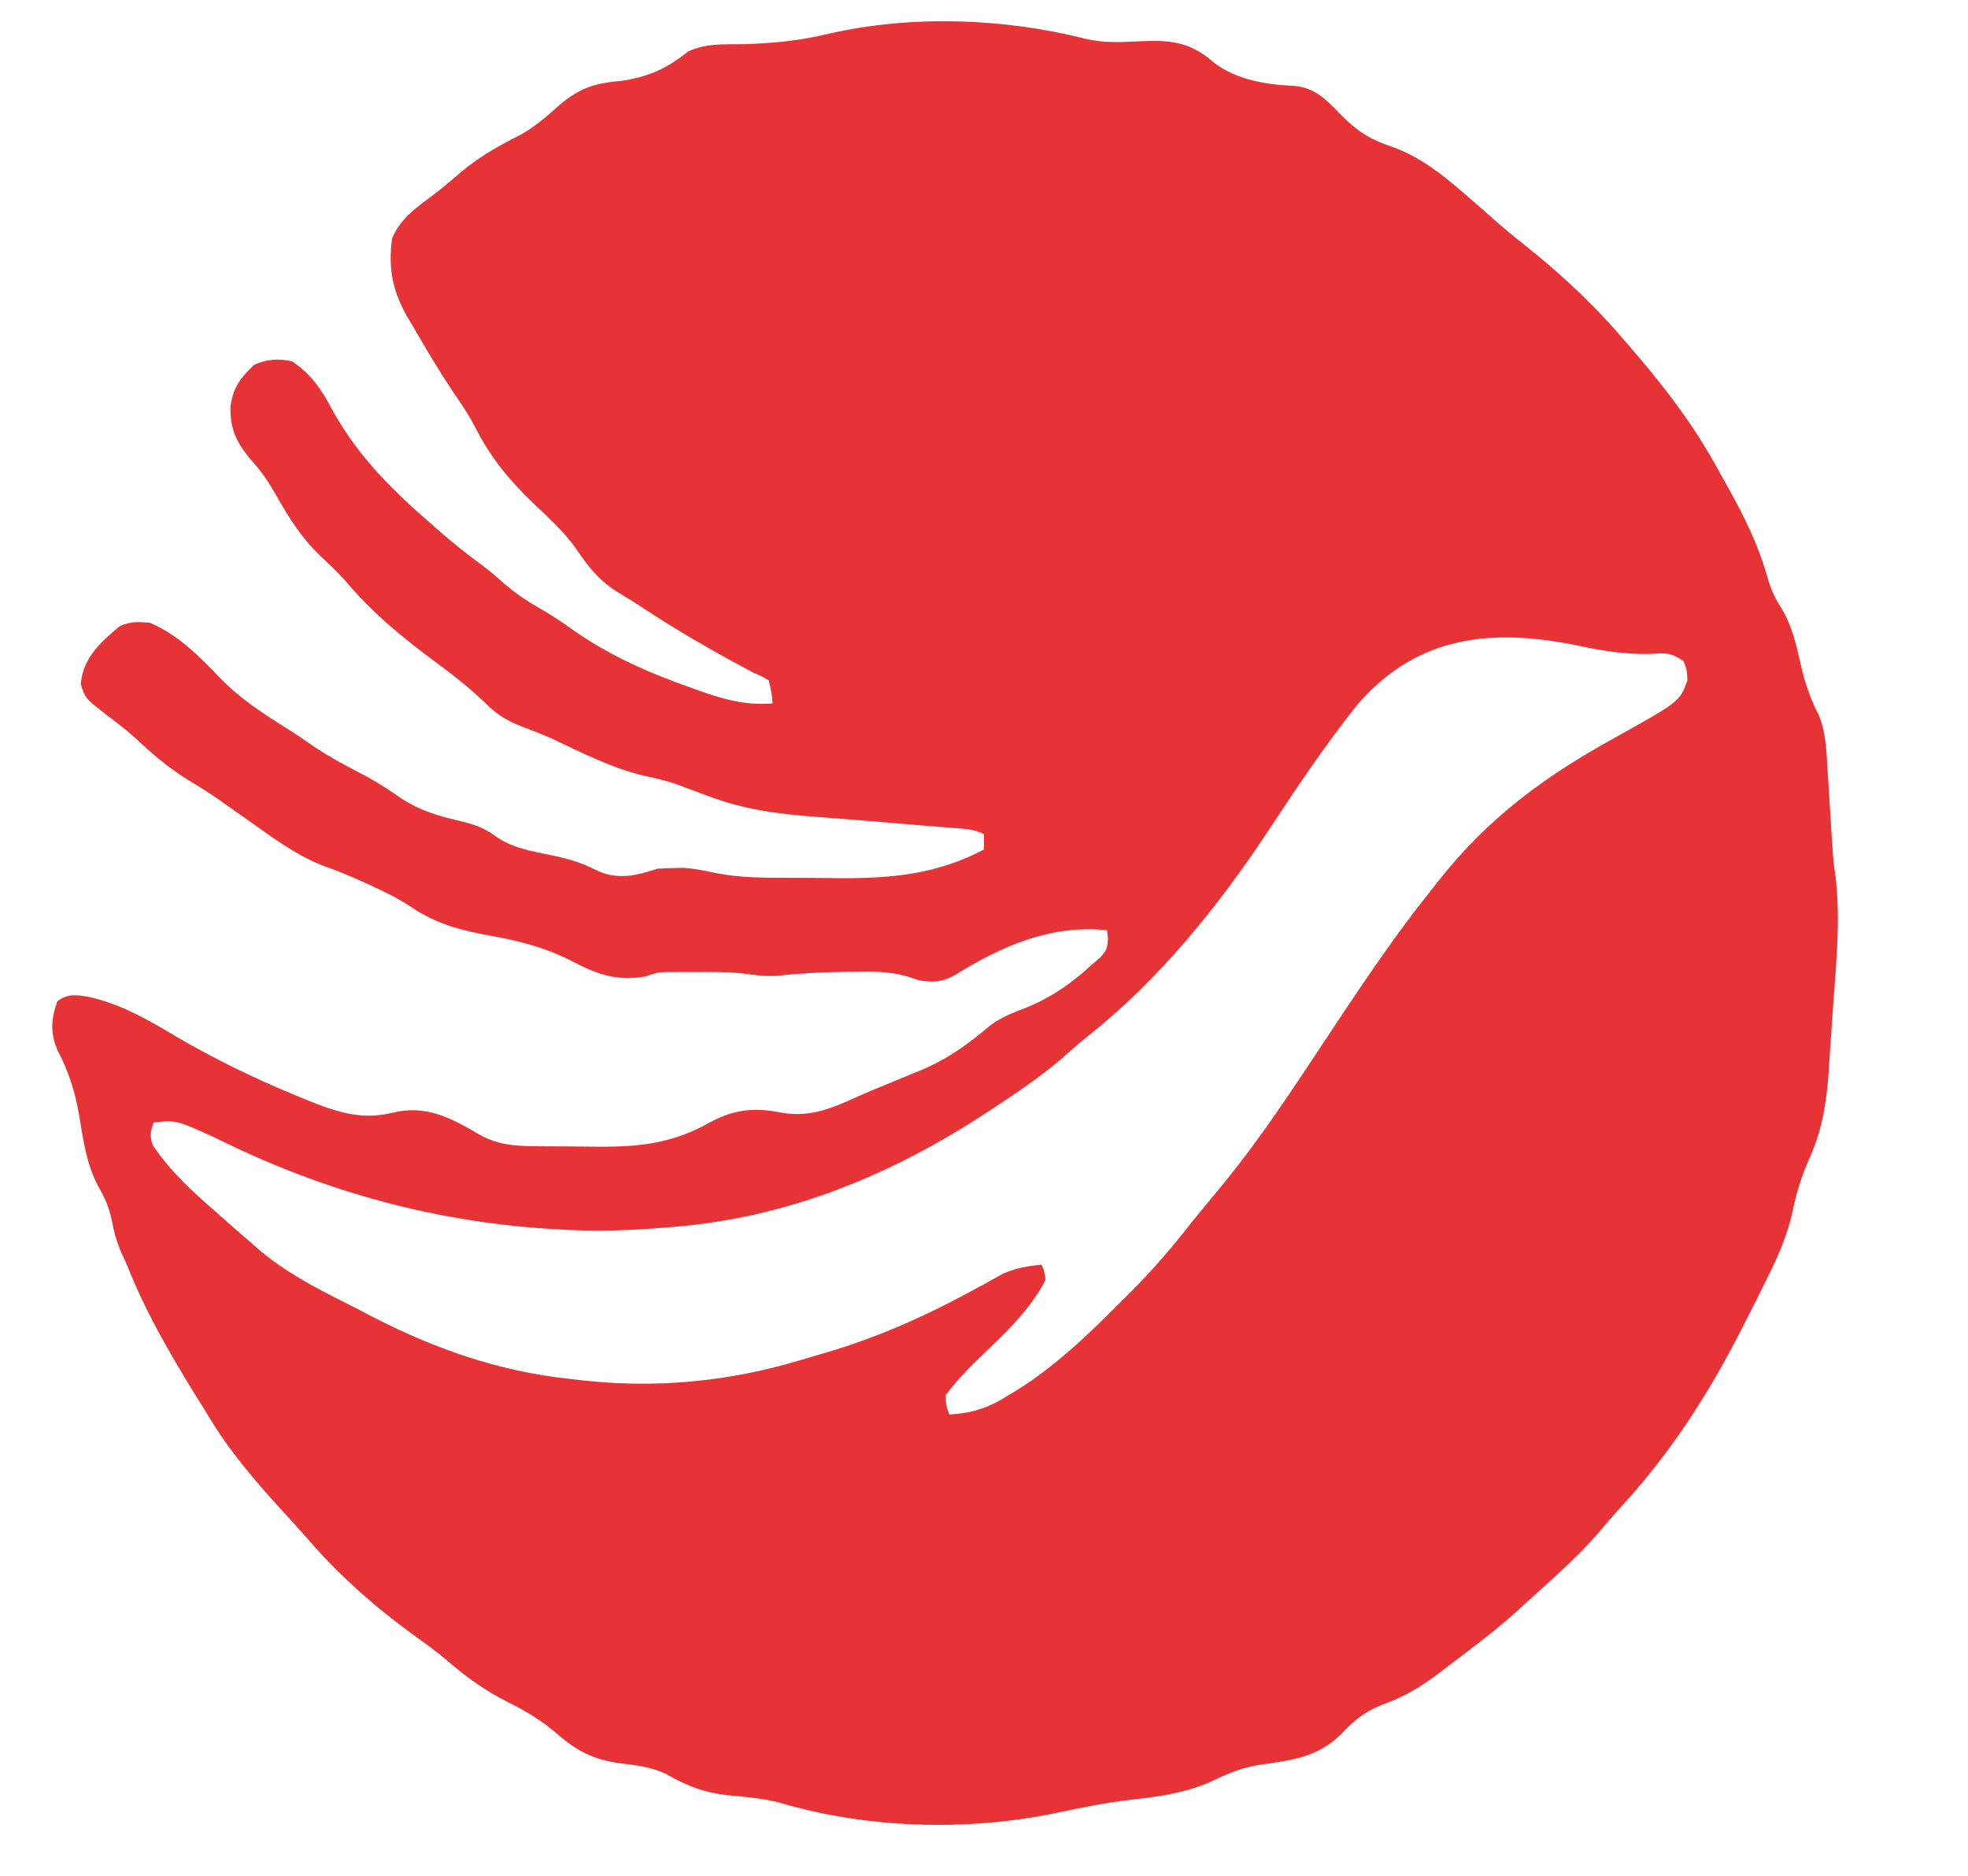
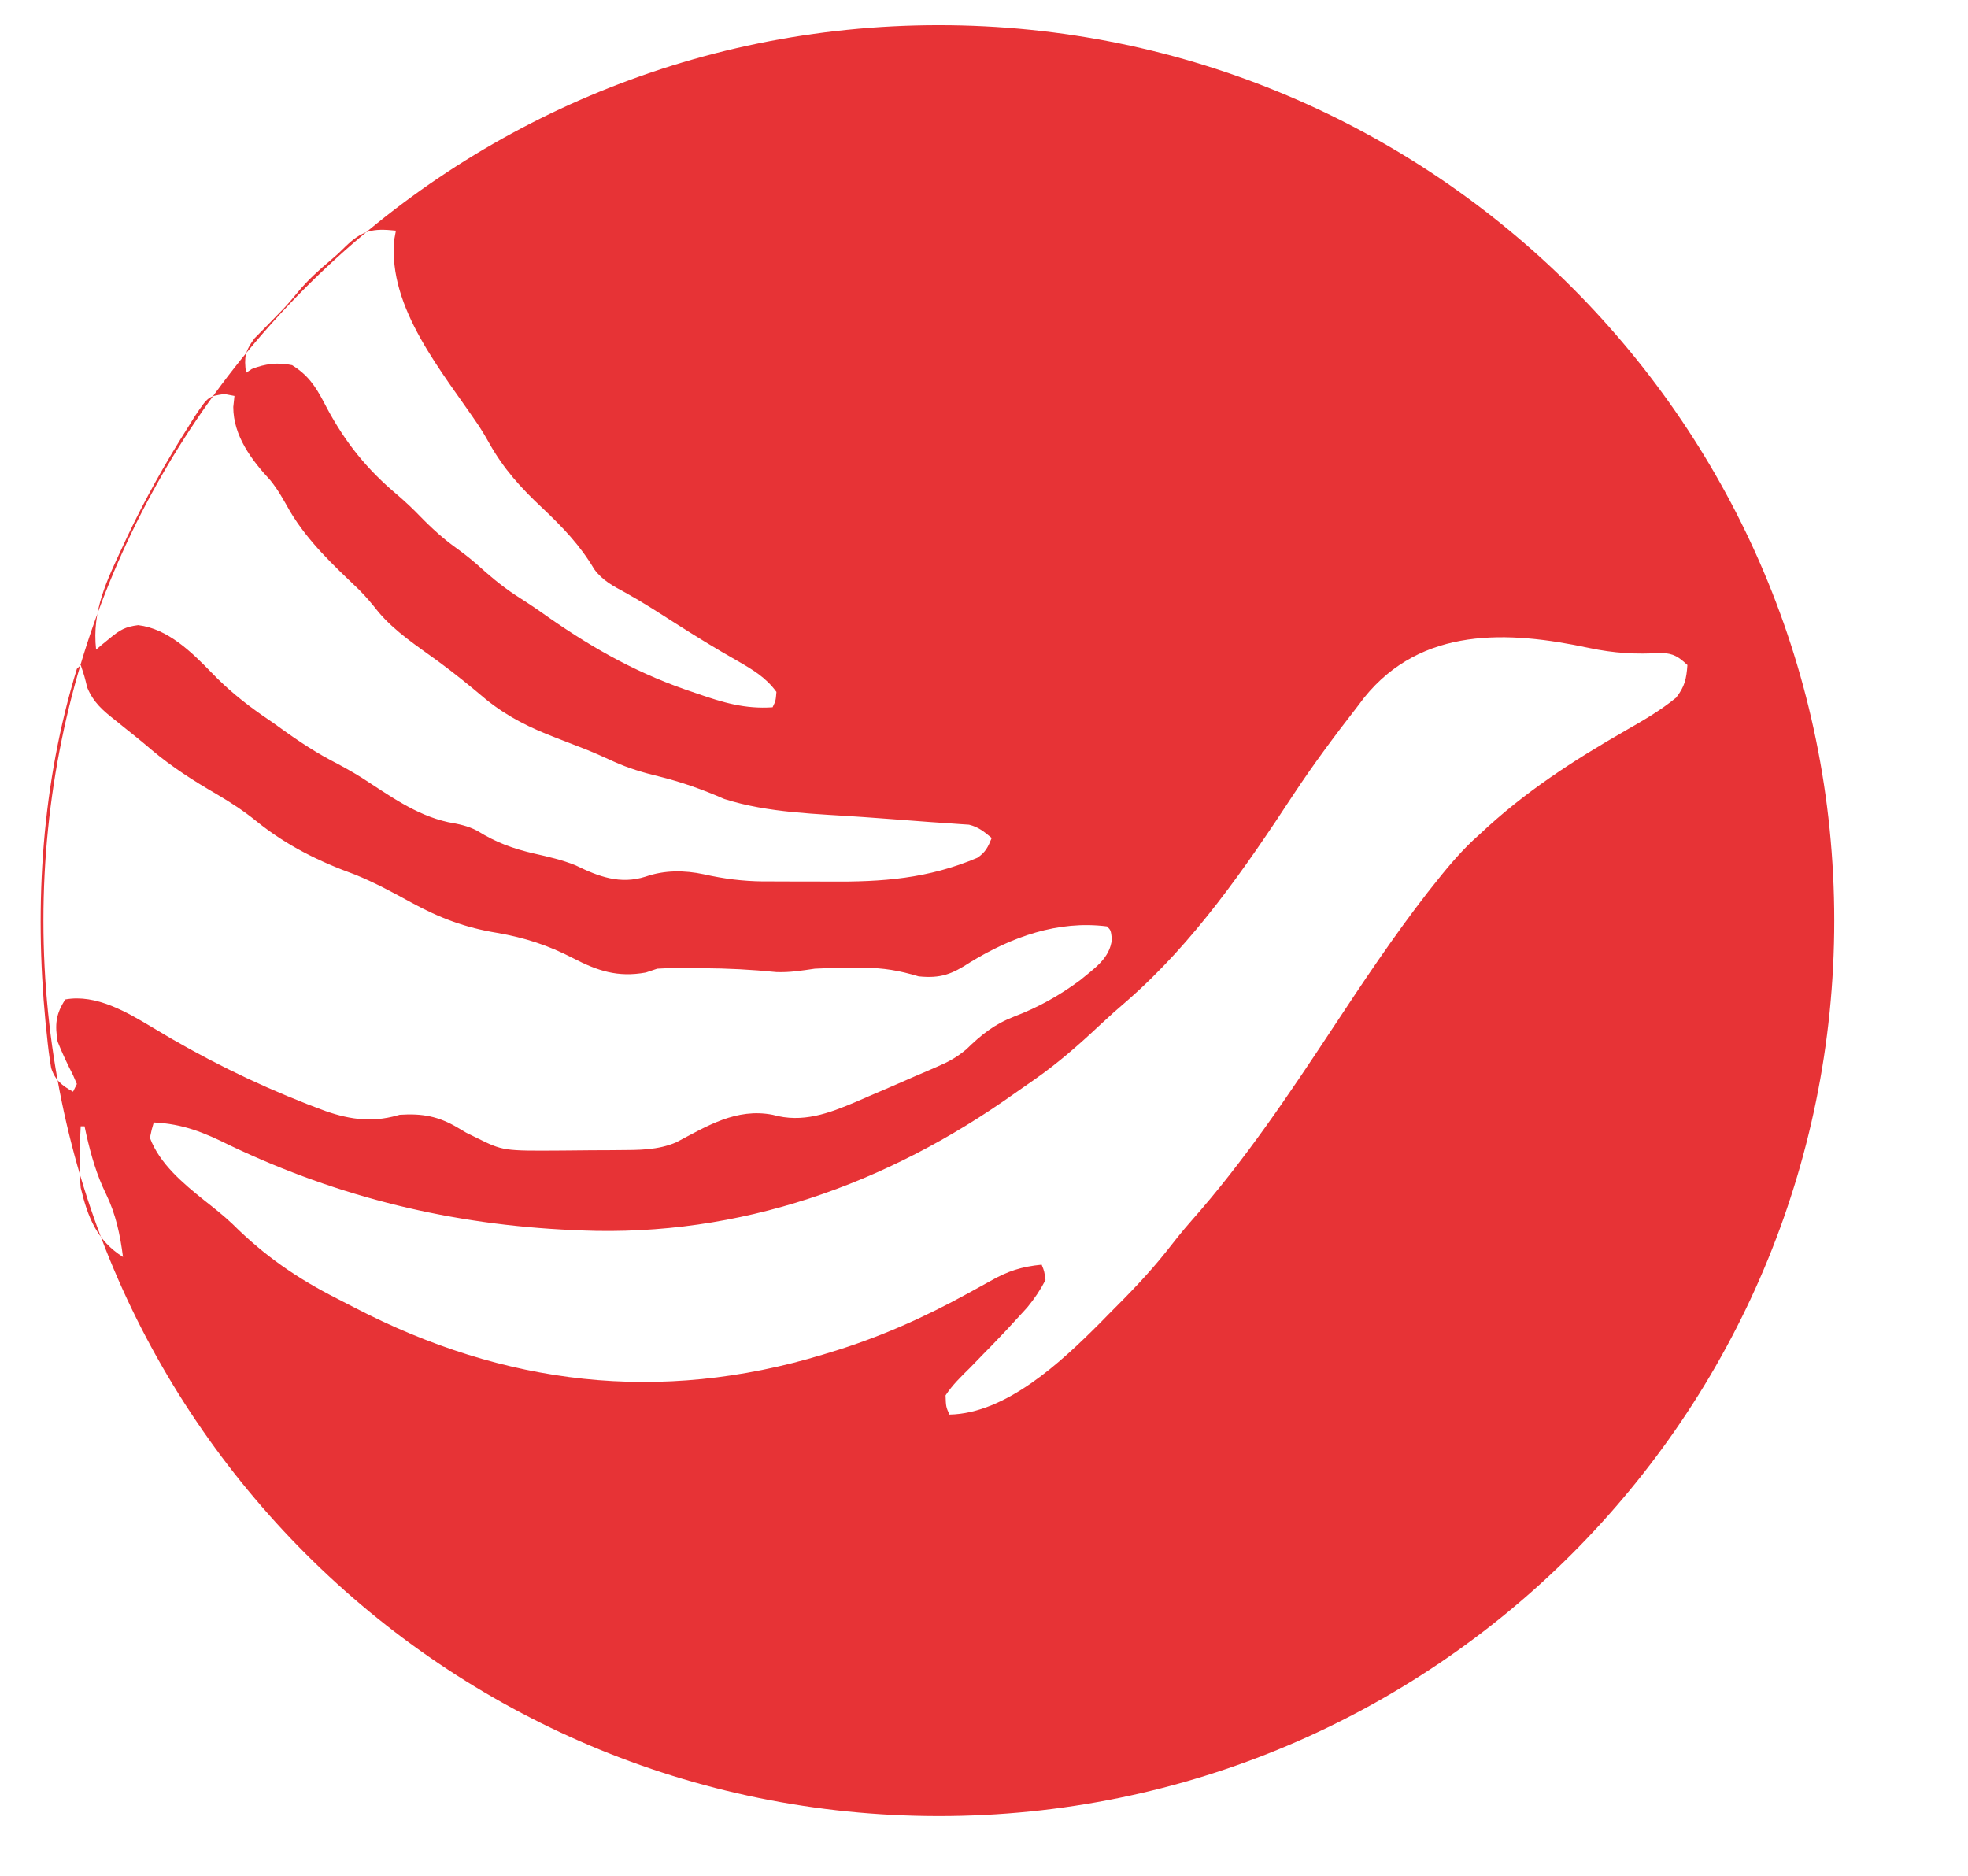
- <svg xmlns="http://www.w3.org/2000/svg" version="1.1" width="512" height="488" viewBox="0 0 512 488">
-   <path d="M0 0 C4.161 0.97 7.973 0.908 12.223 0.698 C20.784 0.278 26.475 0.162 33.16 6.059 C38.851 10.538 46.686 11.919 53.785 12.191 C59.623 12.588 62.546 15.828 66.473 19.879 C70.526 24.001 73.944 26.168 79.473 28.004 C88.195 31.103 94.593 36.874 101.473 42.879 C102.187 43.499 102.901 44.119 103.637 44.758 C104.826 45.803 106.009 46.854 107.188 47.91 C109.848 50.202 112.581 52.393 115.321 54.589 C124.591 62.029 132.767 69.823 140.473 78.879 C141.363 79.917 142.254 80.954 143.145 81.992 C151.282 91.502 158.326 100.874 164.375 111.886 C165.126 113.249 165.882 114.609 166.644 115.966 C171.246 124.174 175.104 131.912 177.582 141.047 C178.436 143.761 179.472 145.791 180.973 148.191 C183.775 152.827 184.828 157.775 186.017 162.993 C187.087 167.604 188.457 171.694 190.641 175.887 C192.588 180.549 192.666 185.758 192.973 190.746 C193.055 192.044 193.138 193.342 193.223 194.68 C193.306 196.038 193.39 197.396 193.473 198.754 C194.39 213.678 194.39 213.678 195.035 218.074 C196.354 229.545 195.11 241.186 194.301 252.661 C194.097 255.57 193.906 258.479 193.715 261.389 C193.585 263.264 193.455 265.14 193.324 267.016 C193.269 267.872 193.214 268.729 193.157 269.611 C192.592 277.357 191.321 284.546 188.035 291.629 C186.182 295.88 184.915 299.901 183.973 304.441 C182.626 310.759 180.368 316.129 177.473 321.879 C177.031 322.788 176.588 323.696 176.133 324.633 C174.611 327.732 173.048 330.807 171.473 333.879 C171.142 334.527 170.812 335.174 170.472 335.842 C161.739 352.917 151.92 368.135 138.859 382.27 C136.938 384.37 135.104 386.503 133.285 388.691 C127.572 395.275 120.905 401.015 114.473 406.879 C113.716 407.574 112.959 408.269 112.18 408.984 C106.728 413.878 100.896 418.307 95.041 422.701 C93.633 423.759 92.234 424.828 90.836 425.898 C86.535 429.077 82.559 431.332 77.535 433.191 C72.68 435.033 70.005 437.16 66.473 440.941 C60.287 447.028 53.708 447.778 45.34 448.965 C41.03 449.629 37.449 450.998 33.54 452.902 C26.655 456.155 19.593 457.215 12.078 458.037 C5.461 458.794 -1.013 460.091 -7.525 461.47 C-30.798 466.36 -56.982 465.607 -79.809 458.809 C-83.961 457.771 -87.963 457.366 -92.215 457.004 C-98.895 456.401 -103.507 454.677 -109.375 451.305 C-113.242 449.556 -116.787 449.137 -120.965 448.629 C-128.084 447.676 -132.312 445.506 -137.71 440.847 C-141.613 437.483 -145.541 435.101 -150.152 432.816 C-156.037 429.853 -160.909 426.425 -165.918 422.098 C-168.535 419.873 -171.23 417.87 -174.027 415.879 C-184.645 408.249 -194.064 399.996 -202.586 390.102 C-204.815 387.549 -207.107 385.06 -209.402 382.566 C-216.489 374.779 -223.179 366.964 -228.527 357.879 C-229.797 355.836 -231.068 353.795 -232.34 351.754 C-238.888 341.067 -244.934 330.591 -249.527 318.879 C-250.085 317.647 -250.647 316.418 -251.215 315.191 C-252.274 312.518 -252.874 310.35 -253.402 307.566 C-254.087 304.137 -255.142 301.64 -256.902 298.629 C-260.121 292.634 -260.883 286.271 -261.999 279.641 C-263.064 273.587 -264.721 268.593 -267.543 263.105 C-269.495 258.691 -269.249 254.851 -267.59 250.316 C-264.656 248.272 -262.599 248.682 -259.151 249.282 C-250.949 251.149 -243.799 255.283 -236.652 259.566 C-226.585 265.451 -216.304 270.436 -205.527 274.879 C-204.84 275.164 -204.152 275.449 -203.443 275.743 C-195.788 278.863 -188.808 281.452 -180.516 279.375 C-171.729 277.183 -165.17 280.689 -157.777 285.066 C-152.479 288.021 -147.482 288.047 -141.516 288.082 C-140.747 288.088 -139.979 288.093 -139.188 288.099 C-137.565 288.109 -135.942 288.115 -134.319 288.119 C-131.865 288.129 -129.412 288.16 -126.959 288.191 C-115.955 288.267 -107.257 287.289 -97.527 281.691 C-91.167 278.405 -86.185 277.96 -79.211 279.336 C-71.5 280.695 -65.713 278.009 -58.798 274.884 C-56.276 273.768 -53.73 272.723 -51.176 271.684 C-49.314 270.916 -47.452 270.148 -45.59 269.379 C-45.152 269.201 -45.152 269.201 -42.936 268.303 C-36.026 265.388 -30.626 261.522 -24.945 256.676 C-22.053 254.526 -19.204 253.41 -15.84 252.129 C-9.118 249.427 -3.834 245.788 1.473 240.879 C2.223 240.242 2.973 239.605 3.746 238.949 C5.473 236.879 5.473 236.879 5.723 234.129 C5.64 233.386 5.558 232.644 5.473 231.879 C-9.042 230.342 -21.994 236 -34.051 243.523 C-37.427 245.371 -39.759 245.544 -43.527 244.879 C-44.55 244.541 -45.572 244.203 -46.625 243.855 C-51.126 242.552 -55.498 242.621 -60.152 242.691 C-61.032 242.697 -61.913 242.703 -62.819 242.709 C-68.78 242.775 -74.678 243.095 -80.605 243.758 C-83.588 243.881 -86.352 243.539 -89.301 243.126 C-93.471 242.663 -97.649 242.735 -101.84 242.754 C-102.286 242.752 -102.286 242.752 -104.545 242.742 C-104.973 242.743 -104.973 242.743 -107.141 242.746 C-107.912 242.747 -108.683 242.748 -109.478 242.75 C-111.527 242.879 -111.527 242.879 -114.527 243.879 C-121.686 245.17 -126.898 243.499 -133.215 240.191 C-140.277 236.495 -147.009 234.721 -154.84 233.316 C-162.876 231.845 -168.931 230.315 -175.742 225.711 C-179.08 223.515 -182.527 221.854 -186.152 220.191 C-186.474 220.042 -186.474 220.042 -188.104 219.287 C-191.533 217.719 -194.977 216.329 -198.527 215.066 C-205.837 212.24 -212.15 207.351 -218.527 202.879 C-219.45 202.232 -220.373 201.585 -221.324 200.918 C-222.931 199.787 -224.535 198.653 -226.137 197.516 C-228.715 195.75 -231.36 194.132 -234.027 192.504 C-238.863 189.467 -242.944 185.981 -247.102 182.082 C-249.464 179.936 -251.905 178.031 -254.465 176.129 C-260.316 171.606 -260.316 171.606 -261.527 167.879 C-260.877 160.982 -256.633 157.24 -251.527 152.879 C-248.714 151.472 -246.651 151.65 -243.527 151.879 C-236.177 155.051 -230.722 160.54 -225.297 166.25 C-219.909 171.777 -213.695 175.767 -207.175 179.837 C-205.041 181.186 -202.975 182.625 -200.902 184.066 C-196.382 187.091 -191.593 189.563 -186.777 192.082 C-183.752 193.755 -180.986 195.593 -178.152 197.566 C-173.3 200.756 -168.441 202.172 -162.859 203.462 C-159.314 204.307 -156.582 205.206 -153.652 207.379 C-149.19 210.586 -144.097 211.31 -138.815 212.419 C-134.761 213.287 -131.242 214.279 -127.527 216.191 C-122.105 218.892 -117.08 217.73 -111.527 215.879 C-110.01 215.759 -108.487 215.704 -106.965 215.691 C-106.18 215.677 -105.395 215.663 -104.586 215.648 C-101.911 215.85 -99.573 216.287 -96.966 216.872 C-91.754 217.93 -86.759 218.201 -81.453 218.215 C-80.99 218.218 -80.99 218.218 -78.644 218.235 C-76.696 218.245 -74.747 218.25 -72.798 218.25 C-69.864 218.254 -66.932 218.29 -63.998 218.328 C-50.432 218.41 -38.739 217.301 -26.527 210.879 C-26.527 209.559 -26.527 208.239 -26.527 206.879 C-29.422 205.432 -32.424 205.446 -35.605 205.195 C-36.32 205.136 -37.035 205.076 -37.772 205.015 C-39.308 204.887 -40.844 204.761 -42.381 204.636 C-44.784 204.441 -47.186 204.239 -49.588 204.035 C-56.485 203.451 -63.382 202.883 -70.285 202.379 C-80.196 201.628 -89.163 200.466 -98.527 196.879 C-100.381 196.19 -102.235 195.502 -104.09 194.816 C-104.99 194.479 -105.889 194.141 -106.816 193.793 C-109.521 192.881 -112.173 192.278 -114.965 191.691 C-123.454 189.694 -131.18 185.672 -139.039 181.989 C-141.613 180.841 -144.219 179.839 -146.855 178.844 C-150.633 177.354 -153.275 175.812 -156.152 172.879 C-160.381 168.823 -164.812 165.334 -169.527 161.879 C-178.025 155.603 -185.896 149.084 -192.691 140.949 C-194.796 138.576 -197.083 136.479 -199.402 134.316 C-204.074 129.73 -207.196 124.855 -210.4 119.215 C-212.333 115.821 -214.261 112.76 -216.902 109.879 C-220.873 105.341 -222.862 101.371 -222.527 95.316 C-221.804 90.565 -219.931 88.2 -216.527 84.879 C-213.347 83.289 -209.944 83.09 -206.527 83.879 C-201.277 87.446 -198.78 91.416 -195.84 96.941 C-189.076 109.001 -179.986 117.876 -169.527 126.879 C-168.901 127.432 -168.274 127.985 -167.629 128.555 C-164.048 131.69 -160.322 134.559 -156.488 137.379 C-154.625 138.804 -152.894 140.309 -151.152 141.879 C-147.819 144.778 -144.251 146.927 -140.426 149.121 C-138.282 150.421 -136.282 151.739 -134.254 153.199 C-124.314 160.3 -114.02 164.817 -102.527 168.879 C-102.193 168.999 -102.193 168.999 -100.499 169.606 C-94.027 171.893 -88.403 173.418 -81.527 172.879 C-81.777 170.004 -81.777 170.004 -82.527 166.879 C-84.334 165.813 -84.334 165.813 -86.527 164.879 C-96.427 159.614 -106.135 154.092 -115.477 147.887 C-117.325 146.67 -119.198 145.487 -121.109 144.371 C-126.574 141.113 -129.432 137.433 -132.965 132.191 C-136.134 127.83 -140.145 124.28 -144.027 120.566 C-150.294 114.503 -154.896 108.853 -158.859 101.109 C-160.468 97.994 -162.263 95.243 -164.277 92.379 C-168.104 86.685 -171.618 80.832 -175.027 74.879 C-175.568 73.977 -176.11 73.076 -176.667 72.146 C-180.466 65.37 -181.536 59.62 -180.527 51.879 C-178.307 46.763 -174.453 44.036 -170.07 40.797 C-167.372 38.761 -164.84 36.582 -162.277 34.379 C-157.423 30.364 -152.395 27.604 -146.789 24.777 C-143.23 22.706 -140.434 20.319 -137.402 17.566 C-131.858 12.738 -127.723 11.462 -120.527 10.879 C-113.594 9.763 -109.088 7.74 -103.539 3.281 C-98.985 1.161 -94.555 1.434 -89.59 1.379 C-81.687 1.171 -74.571 0.521 -66.891 -1.355 C-45.307 -6.269 -21.385 -5.427 0 0 Z M70.66 173.129 C62.28 183.66 54.724 194.879 47.348 206.129 C34.252 225.912 18.95 244.858 0.273 259.613 C-1.241 260.838 -2.745 262.077 -4.184 263.389 C-10.162 268.836 -16.731 273.309 -23.465 277.754 C-24.066 278.151 -24.667 278.548 -25.287 278.957 C-50.264 295.407 -77.264 306.651 -107.465 309.066 C-107.94 309.106 -107.94 309.106 -110.345 309.306 C-118.092 309.912 -125.759 310.242 -133.527 309.879 C-134.45 309.838 -135.372 309.797 -136.322 309.754 C-168.195 308.181 -197.955 300.101 -226.527 285.879 C-236.649 281.26 -236.649 281.26 -242.527 281.879 C-243.402 284.278 -243.702 285.444 -242.734 287.852 C-237.991 294.96 -231.924 300.32 -225.527 305.879 C-225.164 306.204 -225.164 306.204 -223.324 307.852 C-221.415 309.556 -219.475 311.219 -217.527 312.879 C-217.179 313.19 -217.179 313.19 -215.414 314.766 C-208.48 320.698 -200.828 324.704 -192.722 328.772 C-190.617 329.834 -188.526 330.921 -186.438 332.016 C-169.903 340.606 -153.128 346.569 -134.527 348.566 C-133.978 348.631 -133.978 348.631 -131.199 348.959 C-111.779 351.133 -92.76 349.31 -74.079 343.65 C-72.333 343.122 -70.582 342.609 -68.827 342.107 C-54.364 337.952 -41.372 332.124 -28.235 324.895 C-27.641 324.572 -27.046 324.249 -26.434 323.916 C-24.818 323.035 -23.21 322.139 -21.603 321.242 C-18.214 319.74 -15.203 319.241 -11.527 318.879 C-10.832 320.57 -10.832 320.57 -10.527 322.879 C-14.707 331.061 -21.941 337.536 -28.477 343.836 C-31.401 346.704 -34.068 349.598 -36.527 352.879 C-36.34 355.754 -36.34 355.754 -35.527 357.879 C-29.381 357.445 -25.388 356.164 -20.215 352.879 C-19.628 352.53 -19.041 352.18 -18.436 351.82 C-8.097 345.457 0.656 337.021 9.16 328.441 C10.045 327.564 10.93 326.687 11.842 325.783 C17.495 320.113 22.564 314.197 27.473 307.879 C28.559 306.546 29.649 305.218 30.746 303.895 C31.262 303.268 31.777 302.642 32.309 301.996 C33.324 300.764 34.342 299.535 35.363 298.309 C46.947 284.189 56.754 268.632 66.877 253.462 C74.091 242.66 81.356 232.026 89.473 221.879 C89.861 221.386 89.861 221.386 91.825 218.89 C104.606 202.731 119.084 192.062 136.925 182.164 C154.488 172.407 154.488 172.407 156.473 166.879 C156.348 164.191 156.348 164.191 155.473 161.879 C151.902 159.498 150.788 159.773 146.598 160.004 C140.194 160.123 134.474 159.216 128.223 157.879 C105.977 153.279 86.425 154.951 70.66 173.129 Z " fill="#E73336" transform="translate(282.5273,10.12109)" />
+ <svg xmlns="http://www.w3.org/2000/svg" width="512" height="488" viewBox="0 0 512 488">
+   <path fill="#E73336" fill-rule="evenodd" d="M 11.3 239.5 a 232.9 232.9 0 1 0 465.9 0 a 232.9 232.9 0 1 0 -465.9 0 Z M103.00 60.00 C102.86 60.76 102.72 61.51 102.58 62.29 C100.82 80.20 115.17 96.79 124.70 110.97 C125.63 112.41 126.50 113.89 127.34 115.39 C131.05 122.00 135.49 126.89 141.00 132.06 C146.29 137.06 150.87 141.78 154.59 148.07 C156.77 151.06 159.56 152.47 162.77 154.21 C167.09 156.60 171.22 159.28 175.38 161.94 C180.81 165.40 186.26 168.77 191.88 171.94 C195.88 174.25 199.26 176.24 202.00 180.00 C201.81 182.31 201.81 182.31 201.00 184.00 C193.83 184.49 188.12 182.78 181.38 180.44 C180.31 180.07 179.24 179.71 178.14 179.33 C164.29 174.47 152.65 167.70 140.74 159.22 C138.53 157.67 136.27 156.21 134.00 154.75 C130.37 152.35 127.18 149.63 123.96 146.71 C122.04 145.04 120.07 143.55 118.00 142.06 C114.31 139.35 111.18 136.28 108.00 133.00 C106.07 131.07 104.08 129.32 102.00 127.56 C94.26 120.80 88.91 113.70 84.23 104.58 C82.05 100.44 80.09 97.54 76.00 95.00 C72.38 94.21 68.95 94.62 65.50 96.00 C65.25 96.16 65.25 96.16 64.00 97.00 C63.49 92.90 63.72 91.38 66.23 88.00 C67.20 86.99 68.19 85.99 69.19 85.00 C70.16 84.00 71.13 83.00 72.11 82.00 C72.59 81.51 73.07 81.02 73.57 80.51 C75.00 79.00 76.31 77.45 77.62 75.84 C80.19 72.77 82.91 70.31 85.96 67.75 C88.00 66.00 88.00 66.00 89.79 64.22 C94.22 59.92 96.86 59.35 103.00 60.00 Z M58.38 102.50 C59.24 102.67 60.11 102.83 61.00 103.00 C60.90 103.95 60.79 104.90 60.69 105.88 C60.70 113.39 65.46 119.70 70.37 124.99 C72.40 127.50 73.85 130.19 75.44 133.00 C80.22 141.01 86.70 146.99 93.40 153.41 C95.23 155.23 96.84 157.16 98.44 159.19 C102.79 164.36 108.55 168.07 113.98 172.03 C118.32 175.21 122.45 178.59 126.57 182.06 C132.31 186.64 138.01 189.40 144.81 192.00 C146.53 192.66 148.24 193.33 149.96 194.00 C150.80 194.33 151.64 194.65 152.51 194.99 C154.93 195.97 157.31 197.04 159.68 198.13 C163.47 199.84 167.20 200.97 171.25 201.94 C177.21 203.41 182.79 205.38 188.41 207.85 C199.99 211.56 212.64 211.70 224.69 212.56 C226.42 212.69 228.16 212.82 229.89 212.94 C230.74 213.01 231.58 213.07 232.45 213.13 C235.62 213.37 238.79 213.61 241.97 213.85 C243.74 213.98 245.52 214.10 247.29 214.21 C248.17 214.27 249.05 214.34 249.96 214.40 C250.66 214.45 251.37 214.49 252.10 214.54 C254.57 215.14 256.07 216.39 258.00 218.00 C257.05 220.35 256.40 221.73 254.26 223.16 C241.42 228.59 229.62 229.45 215.85 229.34 C212.87 229.31 209.90 229.32 206.93 229.32 C205.02 229.32 203.10 229.31 201.18 229.30 C200.31 229.30 199.43 229.30 198.53 229.30 C193.22 229.24 188.30 228.62 183.12 227.45 C178.01 226.36 172.87 226.35 167.94 228.06 C161.32 230.17 155.70 228.03 149.71 225.10 C146.23 223.69 142.66 222.89 139.00 222.06 C133.48 220.79 128.97 219.14 124.17 216.13 C121.63 214.81 119.37 214.39 116.56 213.88 C108.08 212.00 101.26 206.91 94.05 202.28 C91.43 200.64 88.74 199.18 86.00 197.75 C80.68 194.91 75.87 191.54 71.00 188.00 C70.10 187.38 69.21 186.77 68.28 186.13 C63.41 182.73 59.12 179.24 55.00 174.94 C49.80 169.58 43.64 163.56 35.95 162.63 C32.60 163.05 31.20 163.87 28.62 166.00 C28.28 166.28 28.28 166.28 26.54 167.69 C26.03 168.12 25.52 168.55 25.00 169.00 C23.87 158.81 27.79 151.02 32.00 142.00 C32.32 141.31 32.64 140.62 32.97 139.91 C37.69 129.90 43.08 120.34 49.00 111.00 C49.56 110.10 50.12 109.21 50.69 108.29 C54.17 103.12 54.17 103.12 58.38 102.50 Z M413.43 168.57 C419.89 169.93 425.67 170.29 432.29 169.85 C435.47 170.03 436.69 170.87 439.00 173.00 C438.75 176.61 438.30 178.62 436.06 181.50 C431.96 184.85 427.59 187.38 423.00 190.00 C409.23 197.90 396.61 206.05 385.00 217.00 C384.70 217.27 384.70 217.27 383.21 218.63 C379.33 222.30 375.99 226.38 372.69 230.56 C372.48 230.82 372.48 230.82 371.43 232.15 C362.63 243.47 354.68 255.39 346.79 267.36 C335.30 284.76 323.77 301.99 309.91 317.63 C307.60 320.25 305.45 322.98 303.29 325.74 C298.78 331.40 293.81 336.52 288.69 341.62 C287.81 342.51 286.94 343.40 286.04 344.32 C276.15 354.22 261.81 367.72 247.00 368.00 C246.10 365.95 246.10 365.95 246.00 363.00 C247.78 360.28 250.07 358.09 252.38 355.81 C253.67 354.48 254.97 353.14 256.26 351.81 C256.90 351.16 257.54 350.51 258.20 349.84 C260.58 347.40 262.89 344.90 265.19 342.38 C265.86 341.64 266.54 340.91 267.23 340.15 C269.11 337.87 270.63 335.62 272.00 333.00 C271.69 330.69 271.69 330.69 271.00 329.00 C265.80 329.50 262.19 330.67 257.66 333.25 C256.44 333.92 255.21 334.60 253.99 335.27 C253.35 335.62 252.71 335.98 252.05 336.34 C240.39 342.76 228.75 347.95 216.00 351.81 C215.35 352.01 214.71 352.21 214.04 352.41 C171.60 365.25 131.22 360.40 92.17 340.13 C90.70 339.36 89.22 338.60 87.74 337.85 C77.23 332.52 68.82 326.70 60.48 318.41 C58.15 316.19 55.64 314.24 53.12 312.25 C47.65 307.85 41.53 302.77 39.00 296.00 C39.45 293.87 39.45 293.87 40.00 292.00 C47.65 292.38 53.07 294.61 59.88 298.00 C88.34 311.56 117.59 318.60 149.00 320.00 C149.37 320.02 149.37 320.02 151.25 320.10 C192.50 321.76 230.70 308.10 263.94 284.46 C265.69 283.22 267.46 282.00 269.22 280.78 C275.34 276.49 280.79 271.70 286.22 266.60 C288.50 264.47 290.81 262.40 293.19 260.38 C310.64 245.16 323.95 225.82 336.59 206.58 C341.73 198.80 347.27 191.36 353.00 184.00 C353.32 183.58 353.32 183.58 354.92 181.47 C369.83 162.98 392.36 164.05 413.43 168.57 Z M21.00 173.00 C22.00 176.00 22.00 176.00 22.69 178.85 C24.32 182.77 26.75 184.82 30.00 187.38 C30.59 187.85 31.17 188.33 31.78 188.82 C32.96 189.78 34.15 190.73 35.35 191.68 C36.77 192.82 38.17 193.99 39.55 195.17 C44.89 199.66 50.53 203.22 56.54 206.71 C60.12 208.82 63.45 210.99 66.69 213.62 C74.54 219.96 82.99 224.13 92.43 227.55 C97.48 229.60 102.22 232.17 107.00 234.79 C114.38 238.83 121.08 241.34 129.38 242.69 C136.55 243.95 142.60 245.90 149.06 249.25 C155.46 252.56 160.67 254.32 168.00 253.00 C168.99 252.67 169.98 252.34 171.00 252.00 C172.39 251.91 173.78 251.87 175.18 251.87 C175.59 251.87 175.59 251.87 177.67 251.86 C178.10 251.86 178.10 251.86 180.31 251.88 C181.21 251.88 182.10 251.88 183.02 251.88 C189.38 251.92 195.63 252.24 201.96 252.88 C205.43 253.02 208.56 252.50 212.00 252.00 C215.33 251.83 218.66 251.81 222.00 251.81 C222.43 251.81 222.43 251.81 224.62 251.78 C229.82 251.76 233.99 252.50 239.00 254.00 C244.76 254.58 247.63 253.44 252.44 250.31 C263.18 243.75 275.22 239.38 288.00 241.00 C289.00 242.00 289.00 242.00 289.27 244.32 C288.77 249.32 284.69 251.93 281.00 255.00 C275.59 259.00 270.16 262.04 263.88 264.44 C258.66 266.47 255.38 269.11 251.40 272.98 C248.97 275.02 246.88 276.17 243.98 277.42 C243.01 277.84 242.05 278.26 241.05 278.70 C240.04 279.13 239.04 279.56 238.00 280.00 C237.51 280.22 237.51 280.22 235.00 281.32 C231.97 282.65 228.92 283.95 225.88 285.25 C224.86 285.70 223.84 286.14 222.79 286.60 C215.56 289.66 208.79 292.21 201.00 290.00 C191.57 288.20 184.03 292.88 175.97 297.15 C171.13 299.24 166.14 299.17 160.95 299.20 C160.57 299.21 160.57 299.21 158.62 299.22 C156.99 299.23 155.36 299.24 153.74 299.24 C151.27 299.25 148.81 299.28 146.34 299.31 C130.92 299.42 130.92 299.42 124.00 296.00 C123.55 295.78 123.55 295.78 121.26 294.65 C120.55 294.23 119.85 293.81 119.12 293.38 C114.06 290.38 109.89 289.62 104.00 290.00 C103.38 290.16 102.77 290.33 102.14 290.49 C95.08 292.17 88.85 290.73 82.25 288.12 C81.44 287.81 80.63 287.50 79.80 287.18 C65.84 281.71 52.58 275.12 39.77 267.35 C33.10 263.35 25.05 258.55 17.00 260.00 C14.49 263.77 14.26 266.64 15.00 271.00 C16.19 273.99 17.53 276.82 19.00 279.68 C19.17 280.06 19.17 280.06 20.00 282.00 C19.84 282.33 19.84 282.33 19.00 284.00 C16.13 282.41 14.33 281.02 13.31 277.83 C12.81 274.95 12.47 272.09 12.19 269.19 C12.07 268.09 11.96 267.00 11.84 265.87 C8.90 235.03 10.89 203.72 20.00 174.00 C20.33 173.67 20.66 173.34 21.00 173.00 Z M21.00 293.00 C21.33 293.00 21.66 293.00 22.00 293.00 C22.16 293.74 22.32 294.48 22.48 295.24 C23.72 300.64 25.12 305.57 27.56 310.56 C30.15 315.92 31.24 321.13 32.00 327.00 C25.21 322.74 22.83 316.65 21.00 309.00 C20.48 303.67 20.69 298.34 21.00 293.00 Z" />
</svg>
